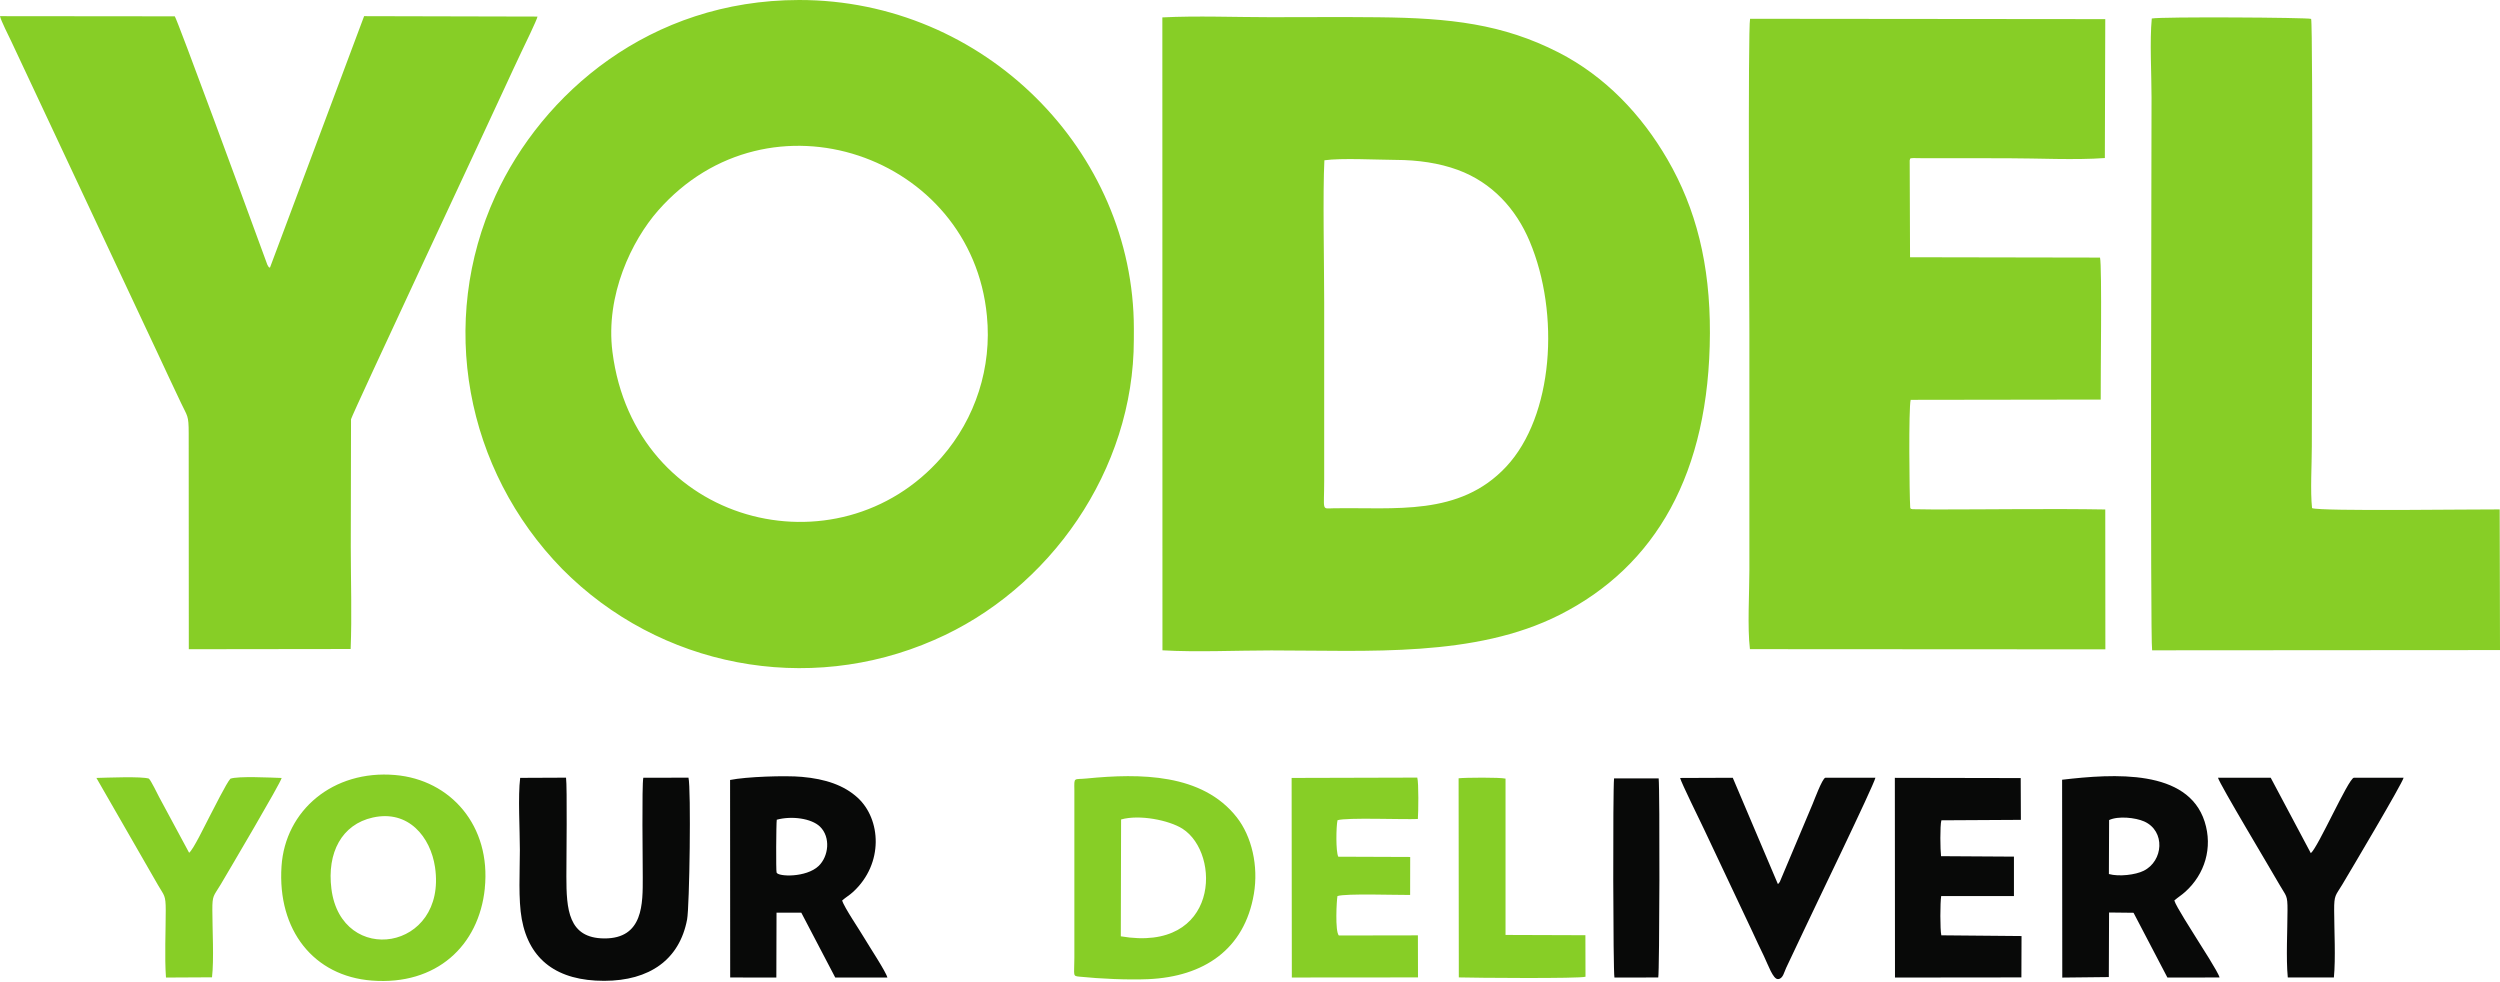
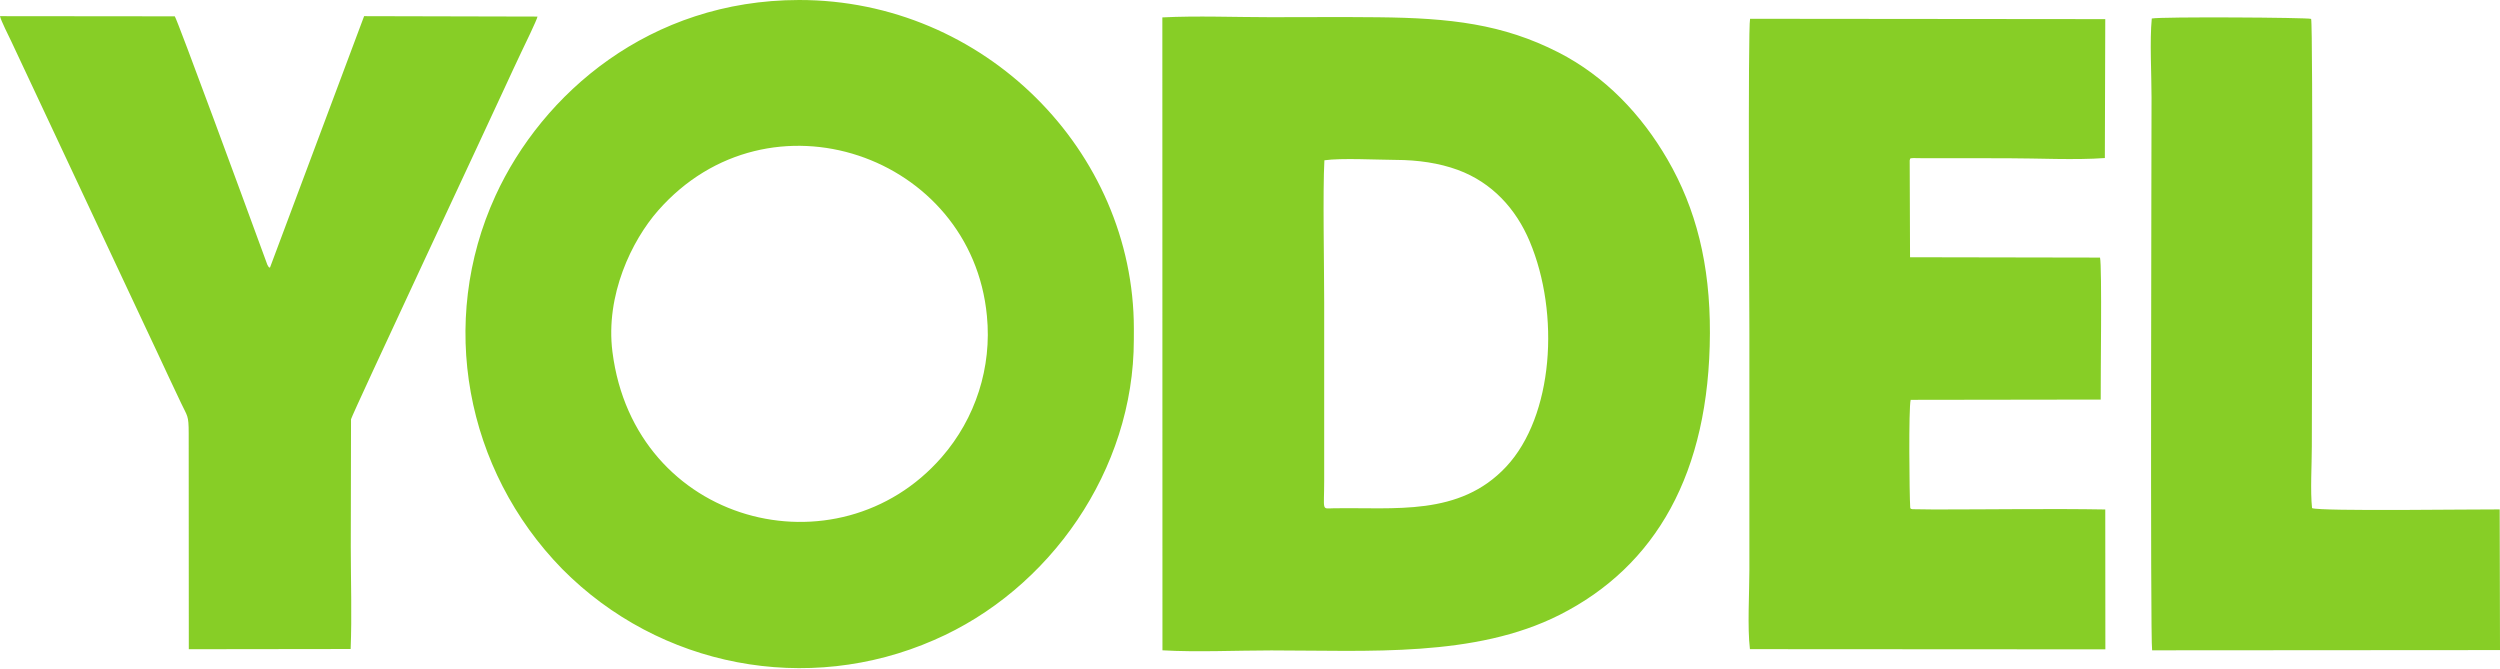
- <svg xmlns="http://www.w3.org/2000/svg" viewBox="0 0 72.403 28.411" width="724.03" height="284.11">
-   <g fill-rule="evenodd">
-     <path d="M10.799 23.676c1.03-.229 1.67.563 1.8 1.439.355 2.43-2.716 2.887-3.001.627-.132-1.045.298-1.866 1.2-2.066zm3.241 2.052c.186-1.811-.99-3.147-2.6-3.283-1.793-.152-3.18 1.023-3.287 2.643-.122 1.85.93 3.182 2.618 3.311 1.864.143 3.099-1.004 3.27-2.671m18.427-1.995c.527-.151 1.388.02 1.777.267 1.13.718 1.066 3.604-1.785 3.117zm3.846 2.154c.137-.809-.062-1.664-.496-2.217-.998-1.274-2.804-1.276-4.348-1.124-.38.038-.36-.056-.355.342v4.85c0 .533-.06.527.156.548.589.06 1.383.097 1.98.072 1.609-.07 2.791-.857 3.063-2.471" fill="#87ce26" />
-     <path d="M61.082 23.75c.263-.125.762-.072 1.016.04.622.278.556 1.148-.017 1.43-.232.116-.714.175-1.005.093zm1.889 2.329c.114-.1.205-.15.32-.254.561-.507.8-1.272.558-2.03-.488-1.526-2.623-1.389-4.128-1.213l.005 5.73 1.348-.015.007-1.87.709.008.981 1.876 1.51-.002c-.037-.154-.546-.935-.663-1.125-.123-.203-.603-.94-.647-1.105M22.496 23.74c.431-.117 1.003-.04 1.252.2.316.308.25.864-.04 1.14-.36.342-1.175.313-1.217.19-.02-.053-.012-1.417.005-1.53zm1.894 2.339c.114-.1.207-.147.32-.251.89-.822.805-2.104.13-2.724-.395-.362-.934-.545-1.615-.605-.483-.044-1.617-.005-2.081.09l.003 5.72 1.337.002.005-1.88h.717l.984 1.88h1.51c-.04-.167-.538-.92-.66-1.13-.135-.233-.599-.912-.65-1.102m-9.325-3.551c-.067.523-.009 1.51-.009 2.083 0 .608-.049 1.444.055 2.007.217 1.189 1.034 1.79 2.388 1.788 1.314-.002 2.18-.615 2.4-1.776.071-.371.118-3.791.04-4.108l-1.308.003c-.045.203-.016 2.474-.016 2.884 0 .75.024 1.777-1.117 1.769-1.044-.008-1.095-.846-1.095-1.8 0-.453.026-2.596-.01-2.856l-1.328.006m43.481 4.581l-2.323-.021c-.038-.16-.035-.957-.004-1.137h2.107v-1.142l-2.111-.013c-.023-.185-.033-.87.009-1.039l2.303-.013-.005-1.21-3.645-.007.004 5.784 3.661-.004.004-1.198" fill="#080908" />
-     <path d="M38.774 27.093c-.114-.125-.063-1.026-.04-1.142.239-.08 1.72-.028 2.105-.032l.002-1.1-2.083-.008c-.075-.149-.062-.877-.022-1.056.243-.083 1.908-.017 2.327-.036.015-.188.027-1.04-.017-1.199l-3.639.01.006 5.78 3.654-.003-.003-1.218-2.29.004" fill="#87ce26" />
-     <path d="M48.658 22.531c.036.144.578 1.24.69 1.478l1.391 2.947c.107.24.245.521.347.735.121.253.262.667.404.665.147-.001.184-.212.237-.321l.522-1.103c.204-.443 2.011-4.168 2.065-4.407h-1.452c-.09.025-.327.668-.367.761l-.946 2.245c-.044.072-.016.032-.06.071l-1.306-3.077-1.525.006m18.934 5.779c.054-.554.01-1.363.008-1.944-.002-.456.04-.422.235-.748.266-.446 1.73-2.913 1.776-3.093h-1.443c-.164.04-1.036 2.02-1.244 2.184l-1.161-2.184h-1.527c.041.175 1.522 2.642 1.79 3.112.184.324.226.272.223.729-.001.58-.045 1.384.008 1.943h1.335" fill="#080908" />
-     <path d="M2.792 22.53l1.787 3.108c.176.306.221.275.221.728 0 .612-.036 1.348.007 1.945l1.333-.007c.06-.514.01-1.387.01-1.938-.002-.449.034-.403.24-.748.255-.433 1.74-2.944 1.767-3.087-.31-.01-1.264-.059-1.484.021-.111.117-.5.901-.602 1.092-.124.234-.474.969-.594 1.053l-.868-1.612c-.065-.124-.224-.457-.296-.535-.208-.07-1.218-.027-1.521-.02m39.458 5.777c.417.013 3.498.039 3.668-.02l-.003-1.202-2.313-.008V22.55c-.162-.04-1.16-.032-1.359-.01l.006 5.768" fill="#87ce26" />
-     <path d="M46.756 28.311l1.269-.002c.037-.174.048-5.389.012-5.765h-1.292c-.037.36-.028 5.595.011 5.767" fill="#080908" />
-     <path d="M38.356 4.642c.484-.07 1.526-.014 2.068-.011.647.002 1.257.092 1.795.289.995.366 1.687 1.131 2.08 2.065.888 2.105.69 5.069-.679 6.532-1.355 1.45-3.23 1.17-5.015 1.204-.335.007-.255.083-.255-.798V8.756c0-1.034-.043-3.222.006-4.114zm-4.69 14.192c.985.058 2.15.003 3.155.003 2.808 0 5.897.21 8.348-1.03 2.781-1.407 4.338-4.097 4.352-8.158.007-1.991-.401-3.606-1.229-5.032-.755-1.301-1.805-2.407-3.154-3.098C43.523.694 41.999.521 39.913.5 38.874.489 37.83.498 36.788.498c-1.007 0-2.123-.045-3.125.006l.003 18.33m-15.929-8.643c-.209-1.65.566-3.23 1.318-4.088 3.214-3.664 9.087-1.611 9.527 3.044a5.416 5.416 0 01-1.309 4.094c-3.007 3.451-8.9 1.966-9.536-3.05zm15.1-.35l.001-.32c0-5.149-4.335-9.525-9.697-9.521-4.326.004-7.435 2.711-8.792 5.67-1.674 3.655-.875 7.935 1.933 10.808a9.685 9.685 0 0010.77 2.058c3.352-1.45 5.785-4.926 5.785-8.695m22.485 4.86c-.024-.391-.049-2.87.013-3.121l5.504-.008c-.006-.569.041-3.856-.02-4.112l-5.502-.01-.01-2.804c.03-.059-.07-.076.327-.065l2.488.002c.883 0 1.985.057 2.837-.006l.012-4.023-10.287-.01c-.065.261-.02 8.6-.02 9.105v6.857c0 .666-.06 1.67.016 2.294l10.294.006-.003-4.051c-1.58-.027-3.337 0-4.954 0l-.63-.008c-.103-.037-.001.062-.065-.046m-49.857-2.15l.003 6.251 4.687-.006c.039-.96.004-1.992.004-2.96l.007-3.694c.02-.123 4.106-8.841 4.466-9.634.162-.358.315-.675.476-1.02.072-.149.448-.924.459-1.008L10.545.468 7.817 7.755c-.057-.05-.008.031-.074-.087l-.3-.817C7.184 6.14 5.134.561 5.062.473L0 .468c.027.131.257.582.33.737l3.861 8.227c.237.507.464.98.703 1.5.12.257.227.48.348.737.185.396.223.343.223.882m56.863 6.283l10.075-.007-.009-4.074c-.674-.006-5.194.061-5.434-.037-.054-.487-.007-1.263-.007-1.782 0-1.13.04-12.179-.02-12.387-.099-.041-4.341-.067-4.615-.011-.062.65-.007 1.603-.007 2.286 0 1.379-.04 15.675.017 16.012" fill="#87ce26" />
-   </g>
+ <svg xmlns="http://www.w3.org/2000/svg" height="19.35" width="72.403">
+   <path d="M38.356 4.642c.484-.07 1.526-.014 2.068-.011.647.002 1.257.092 1.795.289.995.366 1.687 1.131 2.08 2.065.888 2.105.69 5.069-.679 6.532-1.355 1.45-3.23 1.17-5.015 1.204-.335.007-.255.083-.255-.798V8.756c0-1.034-.043-3.222.006-4.114zm-4.69 14.192c.985.058 2.15.003 3.155.003 2.808 0 5.897.21 8.348-1.03 2.781-1.407 4.338-4.097 4.352-8.158.007-1.991-.401-3.606-1.229-5.032-.755-1.301-1.805-2.407-3.154-3.098C43.523.694 41.999.521 39.913.5 38.874.489 37.83.498 36.788.498c-1.007 0-2.123-.045-3.125.006l.003 18.33m-15.929-8.643c-.209-1.65.566-3.23 1.318-4.088 3.214-3.664 9.087-1.611 9.527 3.044a5.416 5.416 0 01-1.309 4.094c-3.007 3.451-8.9 1.966-9.536-3.05zm15.1-.35l.001-.32c0-5.149-4.335-9.525-9.697-9.521-4.326.004-7.435 2.711-8.792 5.67-1.674 3.655-.875 7.935 1.933 10.808a9.685 9.685 0 0010.77 2.058c3.352-1.45 5.785-4.926 5.785-8.695m22.485 4.86c-.024-.391-.049-2.87.013-3.121l5.504-.008c-.006-.569.041-3.856-.02-4.112l-5.502-.01-.01-2.804c.03-.059-.07-.076.327-.065l2.488.002c.883 0 1.985.057 2.837-.006l.012-4.023-10.287-.01c-.065.261-.02 8.6-.02 9.105v6.857c0 .666-.06 1.67.016 2.294l10.294.006-.003-4.051c-1.58-.027-3.337 0-4.954 0l-.63-.008c-.103-.037-.001.062-.065-.046m-49.857-2.15l.003 6.251 4.687-.006c.039-.96.004-1.992.004-2.96l.007-3.694c.02-.123 4.106-8.841 4.466-9.634.162-.358.315-.675.476-1.02.072-.149.448-.924.459-1.008L10.545.468 7.817 7.755c-.057-.05-.008.031-.074-.087l-.3-.817C7.184 6.14 5.134.561 5.062.473L0 .468c.027.131.257.582.33.737l3.861 8.227c.237.507.464.98.703 1.5.12.257.227.48.348.737.185.396.223.343.223.882m56.863 6.283l10.075-.007-.009-4.074c-.674-.006-5.194.061-5.434-.037-.054-.487-.007-1.263-.007-1.782 0-1.13.04-12.179-.02-12.387-.099-.041-4.341-.067-4.615-.011-.062.65-.007 1.603-.007 2.286 0 1.379-.04 15.675.017 16.012" fill="#87ce26" />
</svg>
